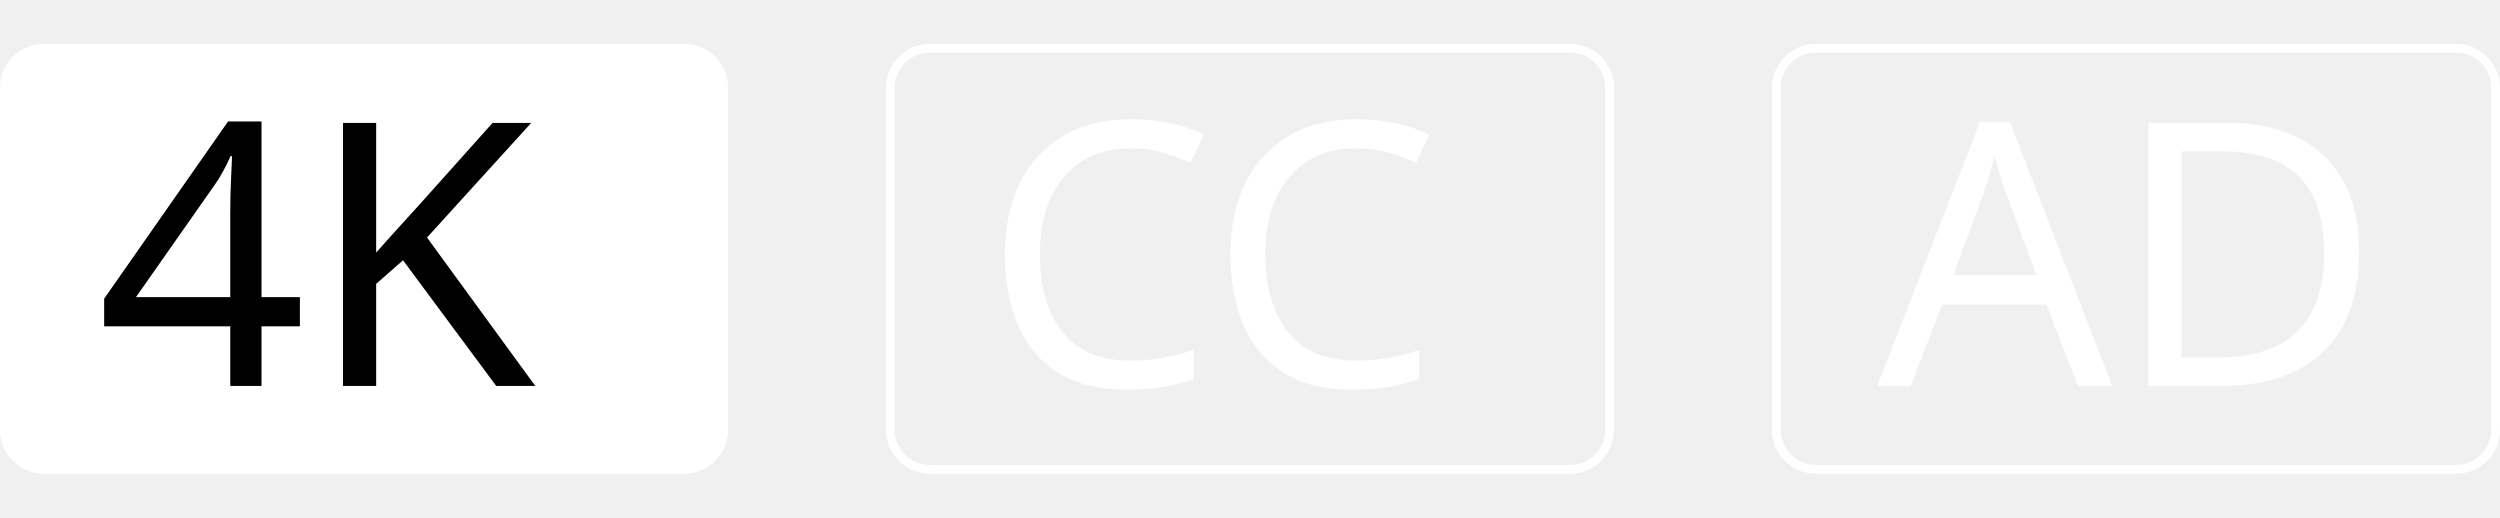
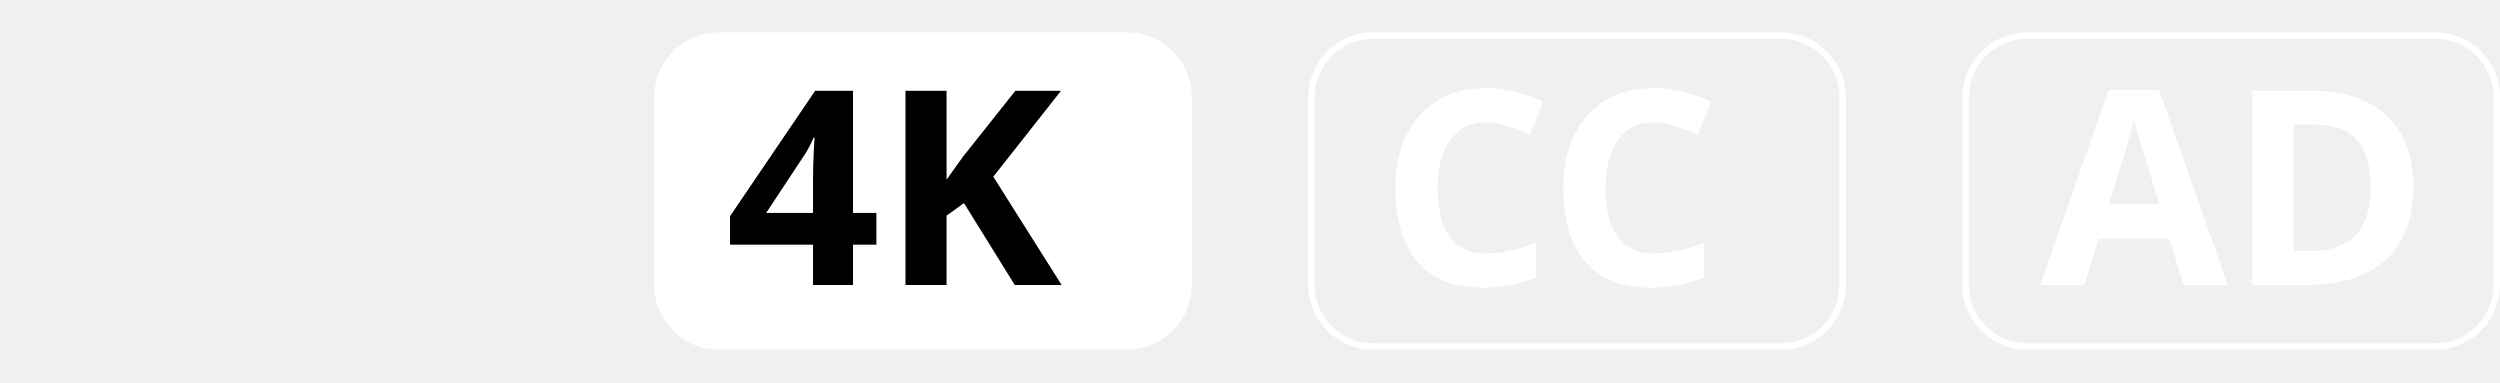
- <svg xmlns="http://www.w3.org/2000/svg" width="285" height="59" viewBox="0 0 285 59">
-   <g id="Group_1590" data-name="Group 1590" transform="translate(-2759 -17887)">
-     <rect id="Rectangle_178" data-name="Rectangle 178" width="83" height="49" rx="5" transform="translate(2759 17892)" fill="#fff" />
+ <svg xmlns="http://www.w3.org/2000/svg" width="386" height="59" viewBox="0 0 386 59">
+   <g id="Group_1589" data-name="Group 1589" transform="translate(-2658 -17887)">
+     <rect id="Rectangle_177" data-name="Rectangle 177" width="83" height="49" rx="10" transform="translate(2658 17892)" fill="none" />
+     <rect id="Rectangle_178" data-name="Rectangle 178" width="83" height="49" rx="10" transform="translate(2759 17892)" fill="#fff" />
    <g id="Rectangle_179" data-name="Rectangle 179" transform="translate(2860 17892)" fill="none" stroke="#fff" stroke-width="1">
-       <rect width="83" height="49" rx="5" stroke="none" />
-       <rect x="0.5" y="0.5" width="82" height="48" rx="4.5" fill="none" />
+       <rect width="83" height="49" rx="10" stroke="none" />
+       <rect x="0.5" y="0.5" width="82" height="48" rx="9.5" fill="none" />
    </g>
    <g id="Rectangle_180" data-name="Rectangle 180" transform="translate(2961 17892)" fill="none" stroke="#fff" stroke-width="1">
-       <rect width="83" height="49" rx="5" stroke="none" />
-       <rect x="0.5" y="0.5" width="82" height="48" rx="4.5" fill="none" />
+       <rect width="83" height="49" rx="10" stroke="none" />
+       <rect x="0.5" y="0.5" width="82" height="48" rx="9.5" fill="none" />
    </g>
-     <text id="_4K" data-name="4K" transform="translate(2770 17931)" font-size="42" font-family="Poppins-Bold, Poppins">
+     <text id="_4K" data-name="4K" transform="translate(2770 17931)" font-size="42" font-family="Poppins-Bold, Poppins" font-weight="700">
      <tspan x="0" y="0">4K</tspan>
    </text>
-     <text id="CC" transform="translate(2871 17931)" fill="#fff" font-size="42" font-family="CodecPro-Bold, Codec Pro">
+     <text id="CC" transform="translate(2871 17931)" fill="#fff" font-size="42" font-family="CodecPro-Bold, Codec Pro" font-weight="700">
      <tspan x="0" y="0">CC</tspan>
    </text>
-     <text id="AD" transform="translate(2973 17931)" fill="#fff" font-size="42" font-family="CodecPro-Bold, Codec Pro">
+     <text id="AD" transform="translate(2973 17931)" fill="#fff" font-size="42" font-family="CodecPro-Bold, Codec Pro" font-weight="700">
      <tspan x="0" y="0">AD</tspan>
    </text>
  </g>
</svg>
